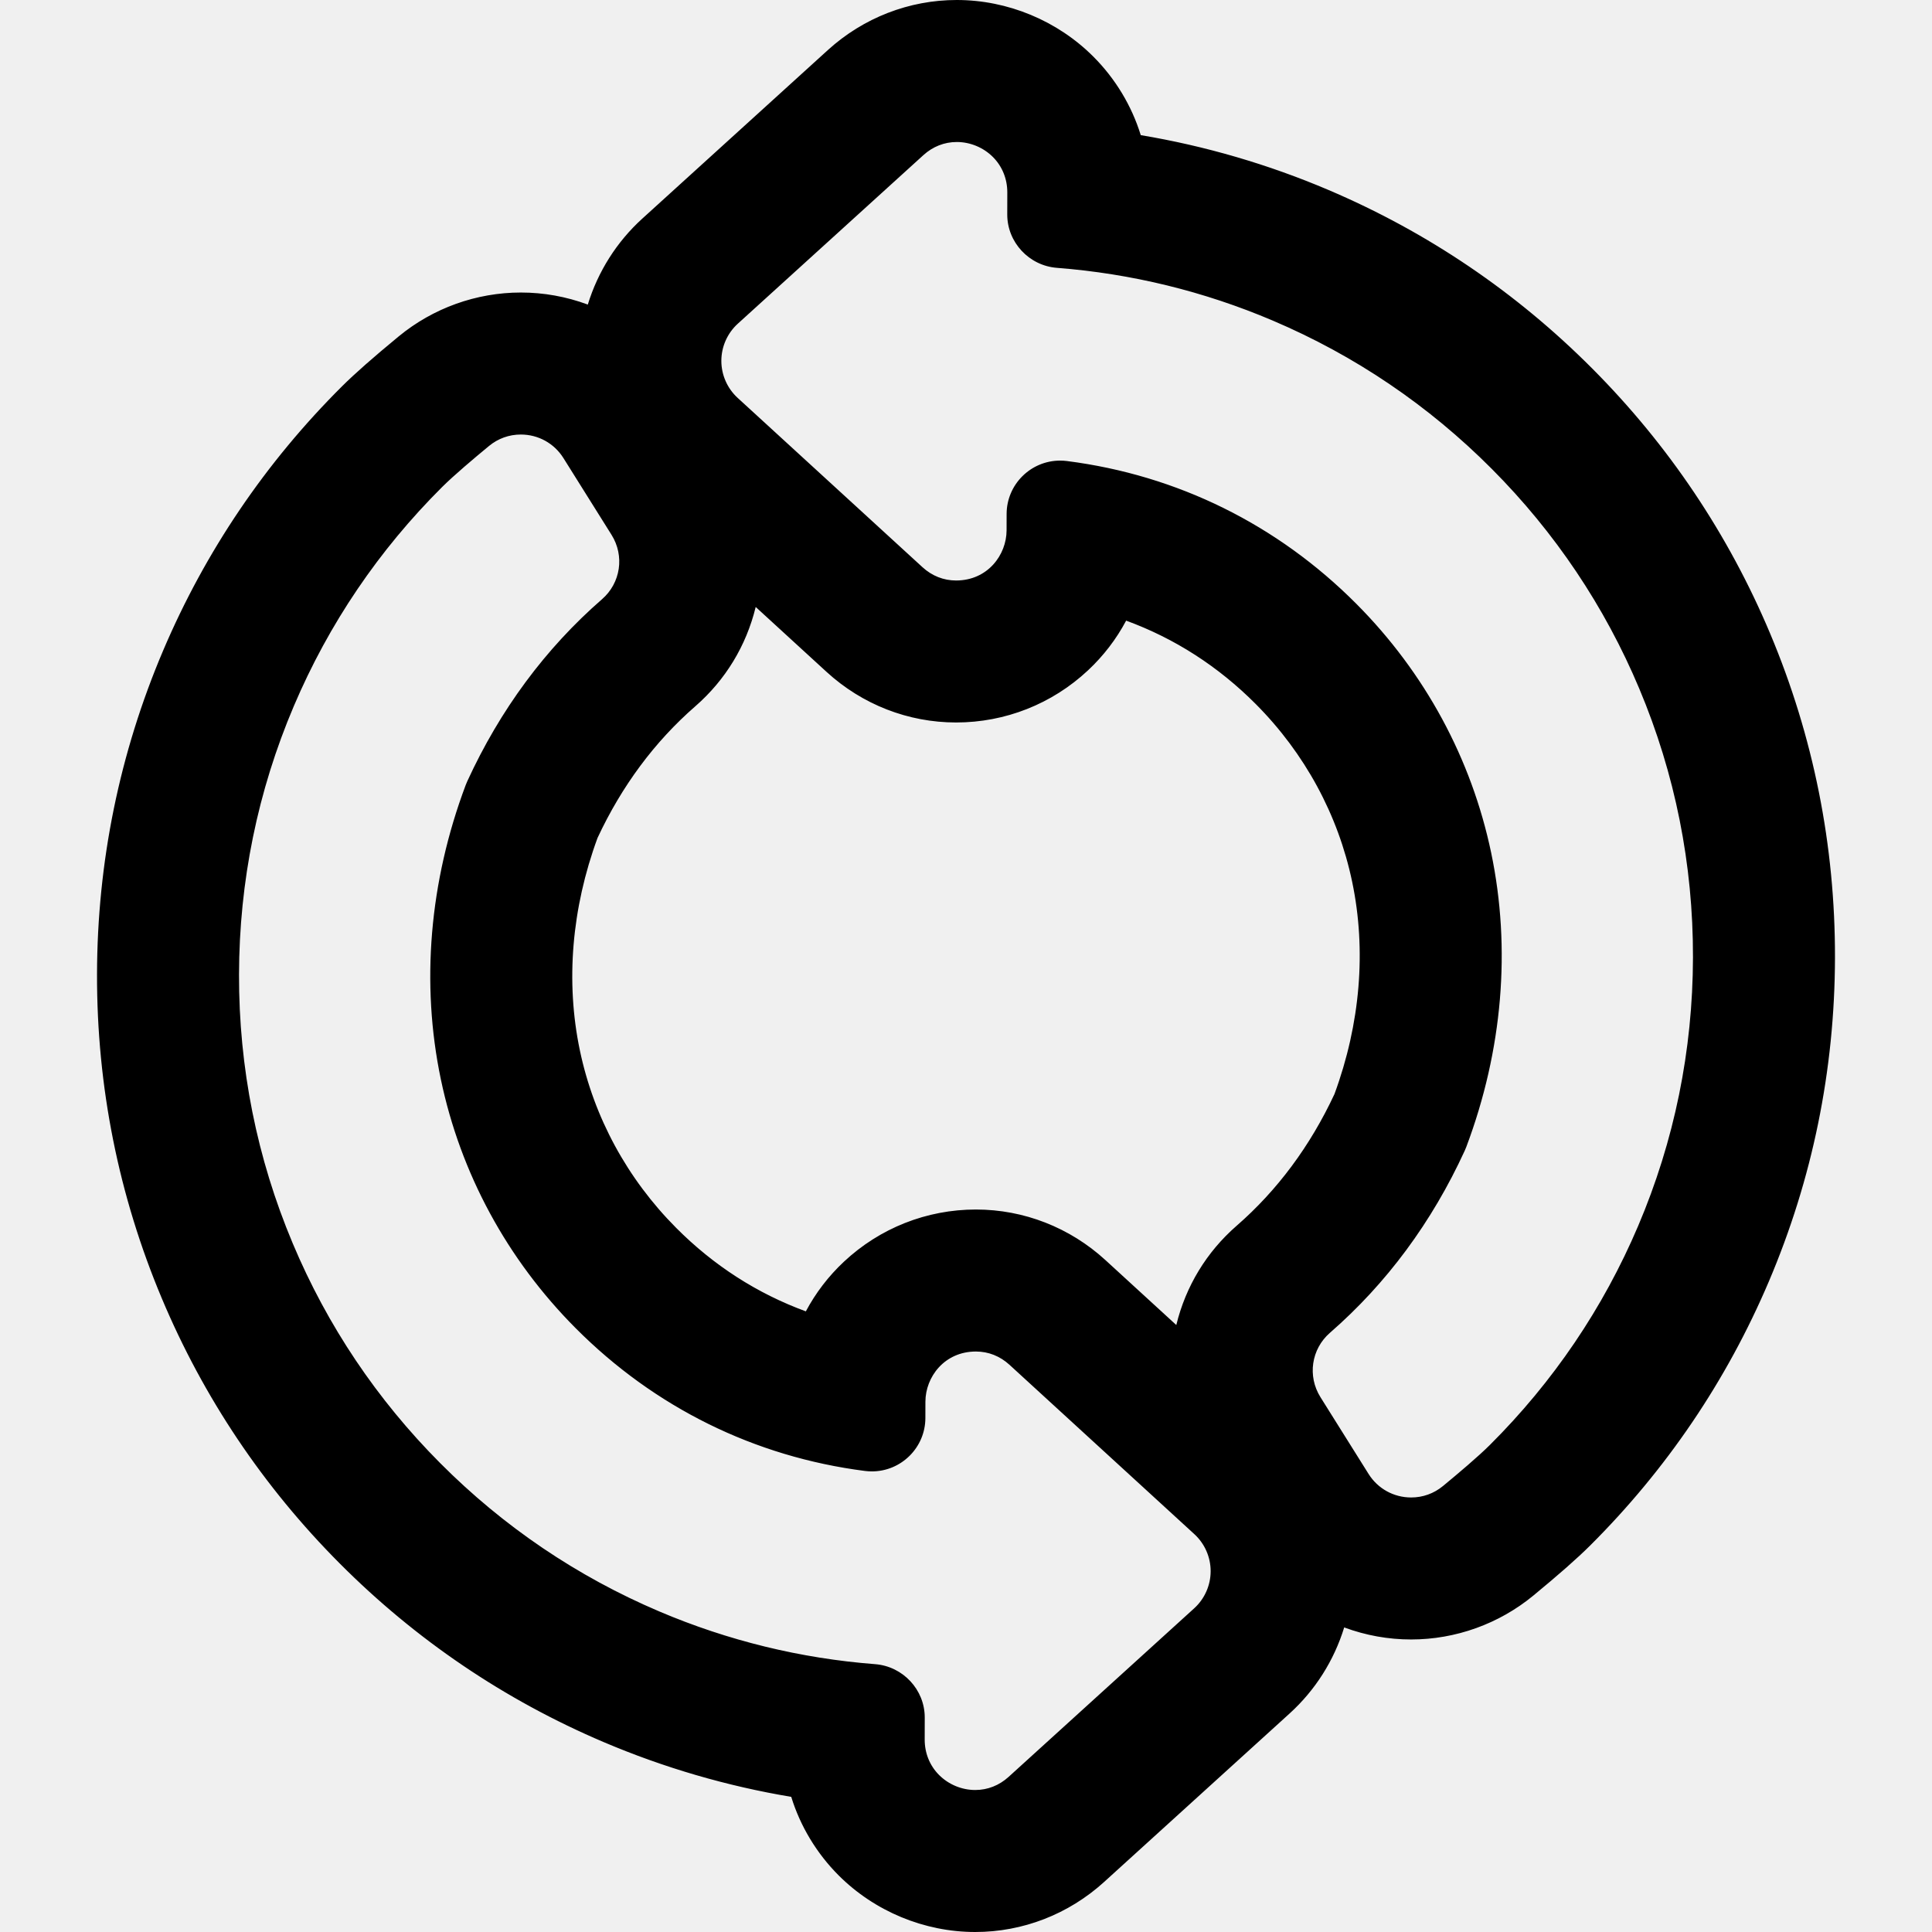
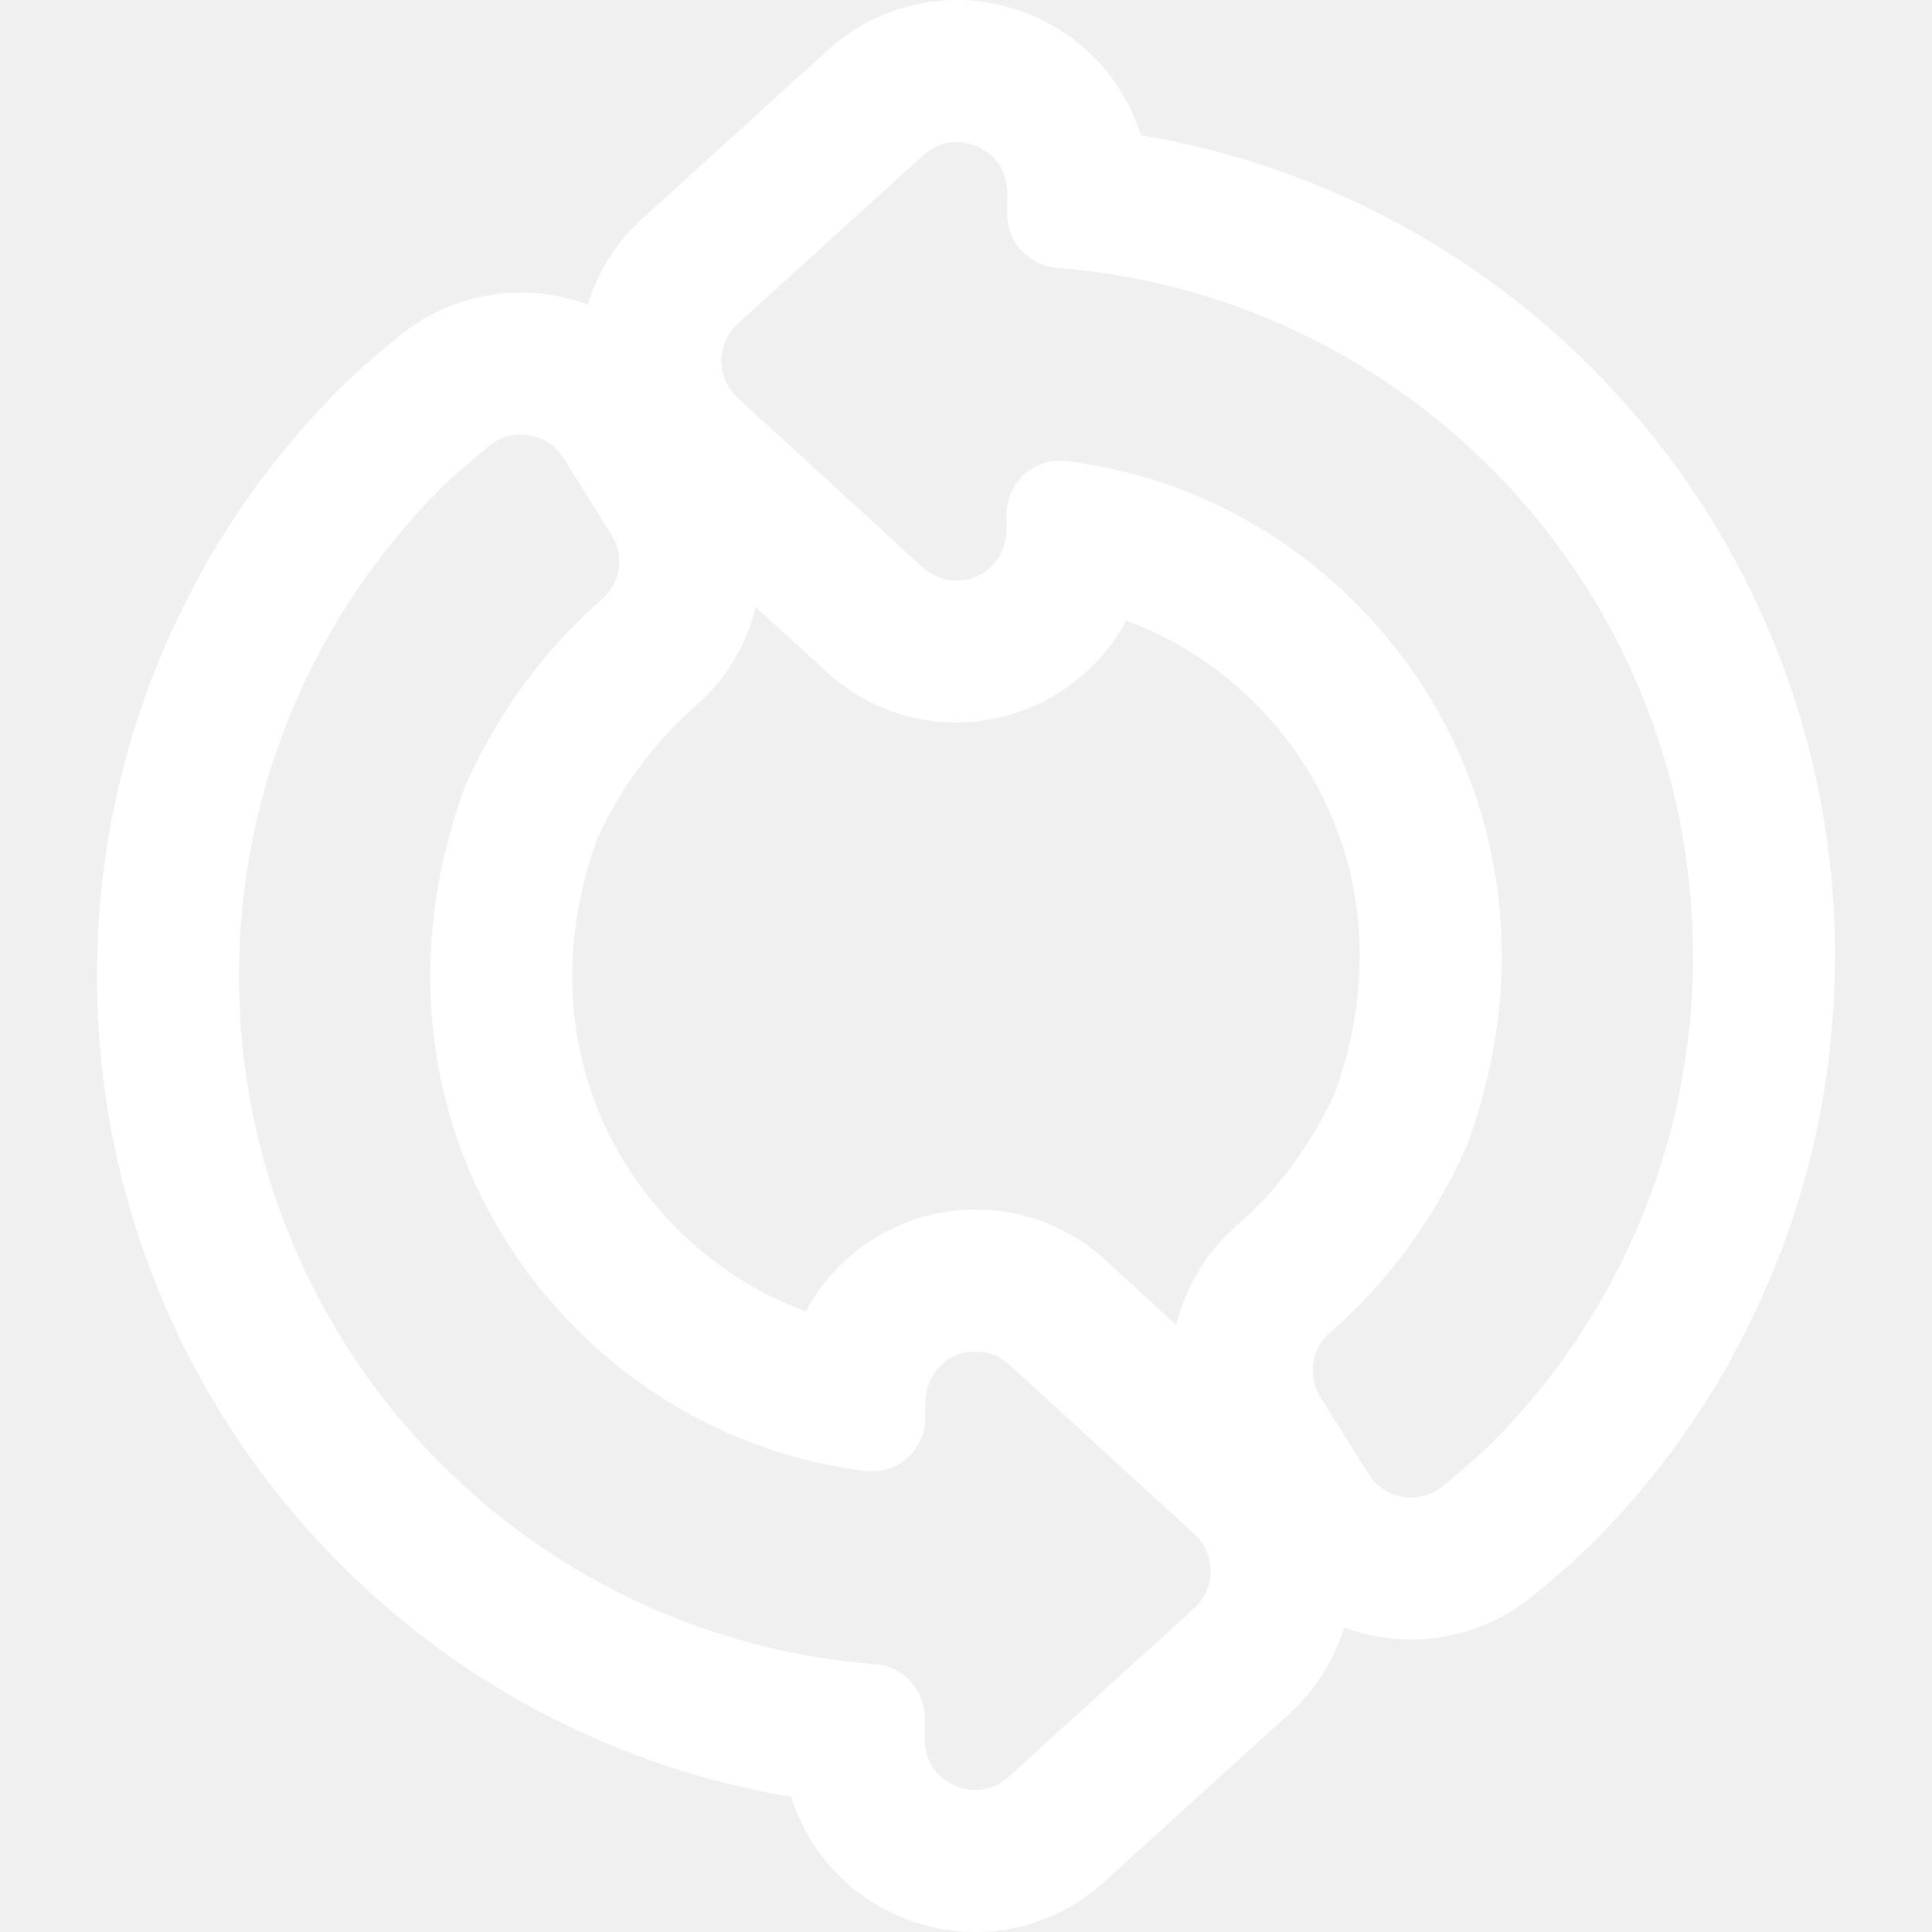
- <svg xmlns="http://www.w3.org/2000/svg" version="1.1" id="Capa_1" width="800px" height="800px" viewBox="0 0 596.455 596.455" xml:space="preserve">
+ <svg xmlns="http://www.w3.org/2000/svg" fill="white" version="1.1" id="Capa_1" width="800px" height="800px" viewBox="0 0 596.455 596.455" xml:space="preserve">
  <g>
    <g>
      <g>
        <path d="M491.278,114.191c-23.477-23.576-50.854-42.113-81.371-55.097c-18.699-7.956-38.167-13.623-58.114-16.931     c-2.751-9.092-7.696-17.41-14.567-24.296C326.214,6.832,310.966,0.502,295.389,0.5c-14.573-0.002-28.588,5.437-39.464,15.315     l-57.291,52.038c-8.021,7.287-13.805,16.613-16.841,26.831c-6.686-2.544-13.823-3.875-20.997-3.875     c-13.603,0-26.88,4.769-37.39,13.429c-7.87,6.484-13.583,11.517-17.466,15.384c-23.576,23.476-42.113,50.853-55.097,81.37     c-13.458,31.632-20.319,65.207-20.392,99.793c-0.074,34.586,6.646,68.189,19.971,99.878     c12.854,30.571,31.275,58.026,54.752,81.602c23.477,23.576,50.854,42.113,81.371,55.097     c18.698,7.955,38.169,13.623,58.115,16.931c2.751,9.095,7.698,17.412,14.57,24.3c11.012,11.035,26.262,17.364,41.84,17.364     c14.572,0,28.585-5.438,39.458-15.315l57.291-52.037c8.021-7.287,13.805-16.613,16.841-26.831     c6.686,2.545,13.823,3.874,20.997,3.874c13.603,0,26.88-4.769,37.39-13.428c7.869-6.485,13.583-11.517,17.466-15.384     c23.576-23.477,42.113-50.854,55.097-81.37c13.458-31.632,20.318-65.207,20.392-99.792c0.073-34.586-6.646-68.19-19.971-99.878     C533.176,165.222,514.754,137.767,491.278,114.191z M382.124,378.782c-9.399,8.186-15.92,19.145-18.683,31.228l-22.509-20.62     c-10.897-9.982-24.974-15.481-39.637-15.482c-15.057-0.002-29.407,5.67-40.41,15.972c-4.843,4.533-8.822,9.766-11.862,15.588     c-15.126-5.472-28.899-14.261-40.603-26.015c-15.211-15.275-25.551-34.339-29.903-55.131     c-4.447-21.245-2.542-43.995,5.504-65.849c7.517-16.11,17.709-29.83,30.307-40.801c9.399-8.186,15.92-19.145,18.682-31.227     l22.51,20.62c10.898,9.984,24.977,15.482,39.642,15.482c15.053,0,29.402-5.672,40.404-15.972     c4.843-4.534,8.822-9.765,11.862-15.589c15.126,5.472,28.899,14.261,40.604,26.015c15.211,15.275,25.551,34.339,29.902,55.131     c4.447,21.245,2.543,43.995-5.503,65.85C404.914,354.092,394.722,367.812,382.124,378.782z M369.015,496.892l-57.291,52.038     c-3.183,2.891-6.958,4.187-10.654,4.187c-8.254,0-16.114-6.461-16.094-16.06l0.014-6.804c0.018-8.406-6.479-15.34-14.86-15.986     c-23.069-1.78-45.479-7.249-66.813-16.326c-25.415-10.813-48.221-26.258-67.786-45.905     c-19.564-19.646-34.913-42.519-45.618-67.979c-11.09-26.375-16.683-54.361-16.622-83.183c0.062-28.82,5.771-56.783,16.973-83.111     c10.813-25.415,26.257-48.221,45.905-67.785c3.325-3.311,9.025-8.183,14.481-12.679c2.995-2.468,6.587-3.65,10.146-3.65     c5.292,0,10.509,2.615,13.574,7.505l14.845,23.688c4.17,6.655,2.903,15.365-3.019,20.522     c-16.963,14.771-31.192,33.618-41.481,56.043c-0.176,0.384-0.339,0.775-0.488,1.17c-23.009,61.246-8.644,124.441,33.838,167.104     c24.312,24.416,55.391,39.643,89.025,43.941c0.699,0.089,1.392,0.133,2.077,0.133c8.695,0,16.001-7.008,16.02-15.958l0.01-5.059     c0.02-9.573,7.864-15.992,16.095-15.992c3.717,0.001,7.515,1.312,10.703,4.232l57.07,52.278     C376.005,479.616,375.982,490.563,369.015,496.892z M506.188,378.692c-10.813,25.415-26.258,48.221-45.905,67.785     c-3.325,3.312-9.024,8.183-14.48,12.679c-2.995,2.469-6.588,3.65-10.146,3.65c-5.292,0-10.509-2.615-13.573-7.505l-14.845-23.688     c-4.17-6.654-2.903-15.365,3.019-20.522c16.963-14.771,31.192-33.618,41.481-56.043c0.177-0.384,0.339-0.775,0.488-1.171     c23.009-61.246,8.644-124.441-33.839-167.103c-24.312-24.416-55.39-39.643-89.024-43.941c-0.698-0.09-1.392-0.133-2.076-0.133     c-8.695,0-16.001,7.008-16.02,15.958l-0.011,5.058c-0.021,9.574-7.864,15.992-16.094,15.992c-3.717,0-7.515-1.311-10.704-4.232     l-57.07-52.279c-6.941-6.358-6.917-17.305,0.05-23.634l57.291-52.038c3.183-2.891,6.958-4.187,10.655-4.187     c8.253,0.001,16.114,6.461,16.093,16.06l-0.014,6.803c-0.018,8.407,6.479,15.34,14.86,15.987     c23.069,1.78,45.479,7.249,66.813,16.327c25.414,10.812,48.222,26.257,67.785,45.905c19.564,19.647,34.913,42.519,45.618,67.979     c11.09,26.375,16.683,54.361,16.621,83.182C523.102,324.402,517.39,352.364,506.188,378.692z" />
        <path d="M301.071,596.455c-15.709,0-31.088-6.383-42.194-17.511c-6.761-6.776-11.807-15.143-14.604-24.211     c-19.854-3.317-39.341-9.008-57.923-16.913c-30.577-13.009-58.007-31.582-81.529-55.204     c-23.521-23.62-41.979-51.128-54.859-81.761c-13.352-31.75-20.083-65.42-20.01-100.072c0.073-34.653,6.947-68.294,20.432-99.988     c13.01-30.578,31.583-58.008,55.204-81.528c3.896-3.88,9.621-8.922,17.501-15.415c10.598-8.733,23.989-13.543,37.708-13.543     c7.061,0,14.013,1.251,20.673,3.719c3.135-10.215,8.947-19.385,16.829-26.545l57.291-52.038C266.554,5.485,280.686,0,295.381,0     c15.717,0.002,31.095,6.386,42.198,17.514c6.76,6.774,11.804,15.139,14.602,24.207c19.855,3.318,39.342,9.008,57.922,16.914     c30.577,13.008,58.008,31.582,81.53,55.204c23.521,23.621,41.979,51.129,54.859,81.76c13.351,31.749,20.083,65.419,20.01,100.073     c-0.073,34.654-6.947,68.294-20.432,99.987c-13.009,30.577-31.582,58.007-55.204,81.529c-3.885,3.869-9.609,8.912-17.5,15.415     c-10.6,8.732-23.991,13.542-37.708,13.542c-7.063,0-14.015-1.251-20.673-3.718c-3.136,10.215-8.946,19.384-16.829,26.545     l-57.291,52.037C329.901,590.97,315.769,596.455,301.071,596.455z M160.796,91.309c-13.487,0-26.652,4.729-37.072,13.314     c-7.855,6.473-13.557,11.495-17.431,15.353c-23.529,23.429-42.03,50.752-54.99,81.211c-13.432,31.57-20.279,65.08-20.352,99.598     c-0.074,34.519,6.632,68.057,19.932,99.683c12.83,30.514,31.215,57.915,54.646,81.443c23.431,23.53,50.754,42.031,81.212,54.989     c18.604,7.915,38.119,13.601,58,16.897l0.307,0.051l0.09,0.298c2.731,9.026,7.726,17.356,14.446,24.091     c10.919,10.942,26.04,17.218,41.486,17.218c14.448,0,28.342-5.393,39.122-15.186l57.291-52.037     c7.879-7.157,13.652-16.357,16.697-26.604l0.153-0.517l0.504,0.191c6.696,2.55,13.701,3.842,20.819,3.842     c13.485,0,26.651-4.729,37.071-13.313c7.867-6.483,13.568-11.505,17.432-15.353c23.53-23.431,42.031-50.754,54.989-81.211     c13.432-31.569,20.278-65.079,20.352-99.598c0.073-34.52-6.633-68.059-19.932-99.684c-12.83-30.512-31.216-57.913-54.646-81.443     c-23.431-23.53-50.755-42.031-81.212-54.989c-18.604-7.915-38.117-13.601-58.001-16.898l-0.307-0.051l-0.09-0.298     c-2.731-9.026-7.726-17.355-14.442-24.088C325.953,7.278,310.834,1.002,295.389,1c-14.454,0-28.347,5.393-39.128,15.186     L198.97,68.223c-7.879,7.157-13.653,16.356-16.697,26.603l-0.154,0.517l-0.503-0.192     C174.917,92.602,167.913,91.309,160.796,91.309z M301.069,553.616c-4.416,0-8.742-1.798-11.869-4.932     c-3.056-3.062-4.734-7.192-4.725-11.629l0.014-6.804c0.017-8.061-6.307-14.862-14.399-15.486     c-23.107-1.783-45.64-7.29-66.971-16.365c-25.476-10.839-48.335-26.32-67.944-46.013c-19.61-19.691-34.994-42.616-45.724-68.138     c-11.116-26.437-16.722-54.488-16.661-83.377c0.062-28.889,5.786-56.917,17.013-83.306     c10.838-25.475,26.319-48.334,46.012-67.944c3.601-3.585,9.881-8.891,14.516-12.71c2.946-2.427,6.662-3.764,10.464-3.764     c5.728,0,10.96,2.894,13.998,7.74l14.845,23.688c4.334,6.918,3.025,15.819-3.114,21.165     c-17.37,15.125-31.284,33.924-41.355,55.875c-0.172,0.374-0.33,0.754-0.475,1.138c-11.136,29.643-13.771,60.848-7.619,90.242     c6.036,28.837,20.332,55.232,41.343,76.333c24.227,24.33,54.911,39.475,88.734,43.798c0.671,0.086,1.349,0.129,2.013,0.129     c8.54,0,15.502-6.935,15.52-15.459l0.01-5.059c0.017-8.106,6.229-16.491,16.595-16.491c4.108,0.001,7.926,1.51,11.041,4.363     l57.07,52.278c3.412,3.126,5.364,7.572,5.354,12.199c-0.01,4.626-1.979,9.063-5.404,12.174L312.06,549.3     C308.951,552.124,305.15,553.616,301.069,553.616z M160.795,134.149c-3.622,0-7.021,1.223-9.828,3.536     c-4.618,3.806-10.873,9.09-14.446,12.648c-19.601,19.518-35.009,42.271-45.797,67.626     c-11.174,26.265-16.871,54.162-16.933,82.916c-0.061,28.754,5.518,56.675,16.583,82.988     c10.68,25.401,25.993,48.219,45.511,67.819c19.518,19.601,42.271,35.009,67.627,45.798c21.231,9.033,43.657,14.513,66.656,16.288     c8.61,0.664,15.34,7.905,15.322,16.485l-0.014,6.804c-0.009,4.169,1.565,8.047,4.433,10.92c2.941,2.948,7.01,4.639,11.162,4.639     c3.828,0,7.396-1.402,10.318-4.057l57.291-52.038c3.217-2.922,5.067-7.09,5.076-11.436c0.009-4.347-1.824-8.523-5.03-11.459     l-57.07-52.278c-2.928-2.683-6.512-4.101-10.365-4.102c-9.741,0-15.579,7.878-15.595,15.493l-0.01,5.059     c-0.019,9.074-7.429,16.457-16.52,16.457c-0.707,0-1.426-0.046-2.14-0.137c-34.046-4.352-64.931-19.596-89.316-44.085     c-21.148-21.237-35.538-47.806-41.613-76.833c-6.191-29.579-3.542-60.978,7.661-90.799c0.153-0.407,0.32-0.809,0.501-1.204     c10.131-22.08,24.13-40.992,41.608-56.211c5.766-5.021,6.995-13.382,2.923-19.88l-14.845-23.688     C171.092,136.867,166.176,134.149,160.795,134.149z M435.656,463.307c-5.728,0-10.96-2.894-13.997-7.739l-14.845-23.688     c-4.335-6.918-3.025-15.818,3.114-21.165c17.369-15.125,31.283-33.924,41.355-55.875c0.172-0.373,0.329-0.754,0.475-1.139     c11.136-29.643,13.771-60.848,7.618-90.241c-6.036-28.837-20.332-55.232-41.344-76.332     c-24.226-24.331-54.909-39.476-88.733-43.798c-0.664-0.085-1.342-0.129-2.013-0.129c-8.54,0-15.502,6.935-15.52,15.458     l-0.011,5.058c-0.018,8.106-6.229,16.491-16.594,16.491c-4.108,0-7.926-1.509-11.042-4.363l-57.07-52.279     c-3.411-3.125-5.362-7.57-5.353-12.197c0.009-4.627,1.979-9.064,5.405-12.176l57.291-52.038     c3.108-2.824,6.908-4.316,10.989-4.316c4.417,0,8.744,1.799,11.872,4.934c3.056,3.062,4.733,7.192,4.724,11.627l-0.014,6.803     c-0.017,8.06,6.308,14.863,14.398,15.487c23.109,1.783,45.642,7.29,66.971,16.365c25.477,10.839,48.337,26.32,67.944,46.012     c19.61,19.693,34.995,42.618,45.725,68.137c11.116,26.438,16.722,54.49,16.66,83.377c-0.061,28.885-5.785,56.913-17.014,83.306     c-10.839,25.475-26.319,48.335-46.013,67.944c-3.603,3.587-9.882,8.892-14.515,12.71     C443.176,461.97,439.459,463.307,435.656,463.307z M327.287,142.2c0.714,0,1.434,0.046,2.14,0.137     c34.046,4.351,64.931,19.595,89.315,44.084c21.148,21.237,35.538,47.806,41.613,76.833c6.191,29.58,3.543,60.978-7.661,90.799     c-0.153,0.407-0.32,0.81-0.502,1.204c-10.131,22.08-24.13,40.992-41.607,56.211c-5.766,5.021-6.995,13.382-2.923,19.88     l14.845,23.688c2.853,4.553,7.769,7.271,13.149,7.271c3.623,0,7.021-1.223,9.828-3.536c4.617-3.805,10.871-9.087,14.446-12.647     c19.601-19.519,35.01-42.271,45.798-67.626c11.176-26.27,16.873-54.167,16.934-82.917c0.062-28.752-5.518-56.673-16.582-82.987     c-10.68-25.4-25.992-48.218-45.512-67.819c-19.517-19.601-42.27-35.009-67.626-45.798c-21.229-9.033-43.656-14.513-66.656-16.288     c-8.61-0.665-15.34-7.906-15.322-16.486l0.014-6.803c0.009-4.168-1.565-8.046-4.432-10.919c-2.941-2.948-7.01-4.639-11.162-4.64     c-3.829,0-7.397,1.403-10.318,4.057l-57.291,52.038c-3.217,2.922-5.068,7.091-5.077,11.438     c-0.009,4.346,1.824,8.522,5.028,11.458l57.07,52.279c2.928,2.683,6.512,4.101,10.366,4.101c9.741,0,15.578-7.877,15.594-15.493     l0.011-5.058C310.786,149.583,318.197,142.2,327.287,142.2z M363.737,410.959l-23.143-21.2     c-10.806-9.898-24.763-15.351-39.299-15.352l-0.008-0.5v0.5c-14.925,0-29.153,5.624-40.061,15.837     c-4.791,4.483-8.748,9.684-11.761,15.454l-0.203,0.388l-0.411-0.149c-15.314-5.539-29.037-14.331-40.788-26.132     c-15.279-15.344-25.666-34.494-30.038-55.381c-4.463-21.321-2.553-44.187,5.524-66.125c7.561-16.208,17.799-29.99,30.448-41.005     c9.349-8.141,15.754-18.848,18.523-30.961l0.191-0.838l23.144,21.201c10.806,9.899,24.764,15.351,39.304,15.351     c14.926,0,29.154-5.624,40.062-15.837c4.793-4.486,8.749-9.687,11.761-15.455l0.202-0.387l0.411,0.148     c15.314,5.54,29.037,14.332,40.788,26.132c15.279,15.344,25.666,34.495,30.037,55.381c4.464,21.322,2.554,44.188-5.523,66.125     c-7.56,16.208-17.798,29.991-30.447,41.005c-9.348,8.142-15.753,18.848-18.523,30.962L363.737,410.959z M301.288,373.407h0.008     c14.787,0.001,28.983,5.546,39.975,15.613l21.88,20.045c2.917-11.98,9.352-22.566,18.646-30.66     c12.543-10.922,22.697-24.594,30.182-40.635c7.995-21.724,9.892-44.398,5.467-65.536c-4.332-20.697-14.625-39.674-29.768-54.881     c-11.541-11.59-25-20.251-40.01-25.748c-3.038,5.714-6.992,10.872-11.76,15.334c-11.095,10.387-25.565,16.107-40.746,16.107     c-14.791,0-28.989-5.545-39.979-15.614l-21.881-20.044c-2.917,11.98-9.351,22.566-18.645,30.66     c-12.543,10.922-22.698,24.594-30.183,40.635c-7.996,21.723-9.892,44.397-5.468,65.535c4.333,20.697,14.626,39.675,29.769,54.881     c11.541,11.59,25,20.251,40.01,25.748c3.04-5.716,6.994-10.873,11.759-15.334C271.638,379.127,286.108,373.407,301.288,373.407z" />
      </g>
    </g>
  </g>
</svg>
